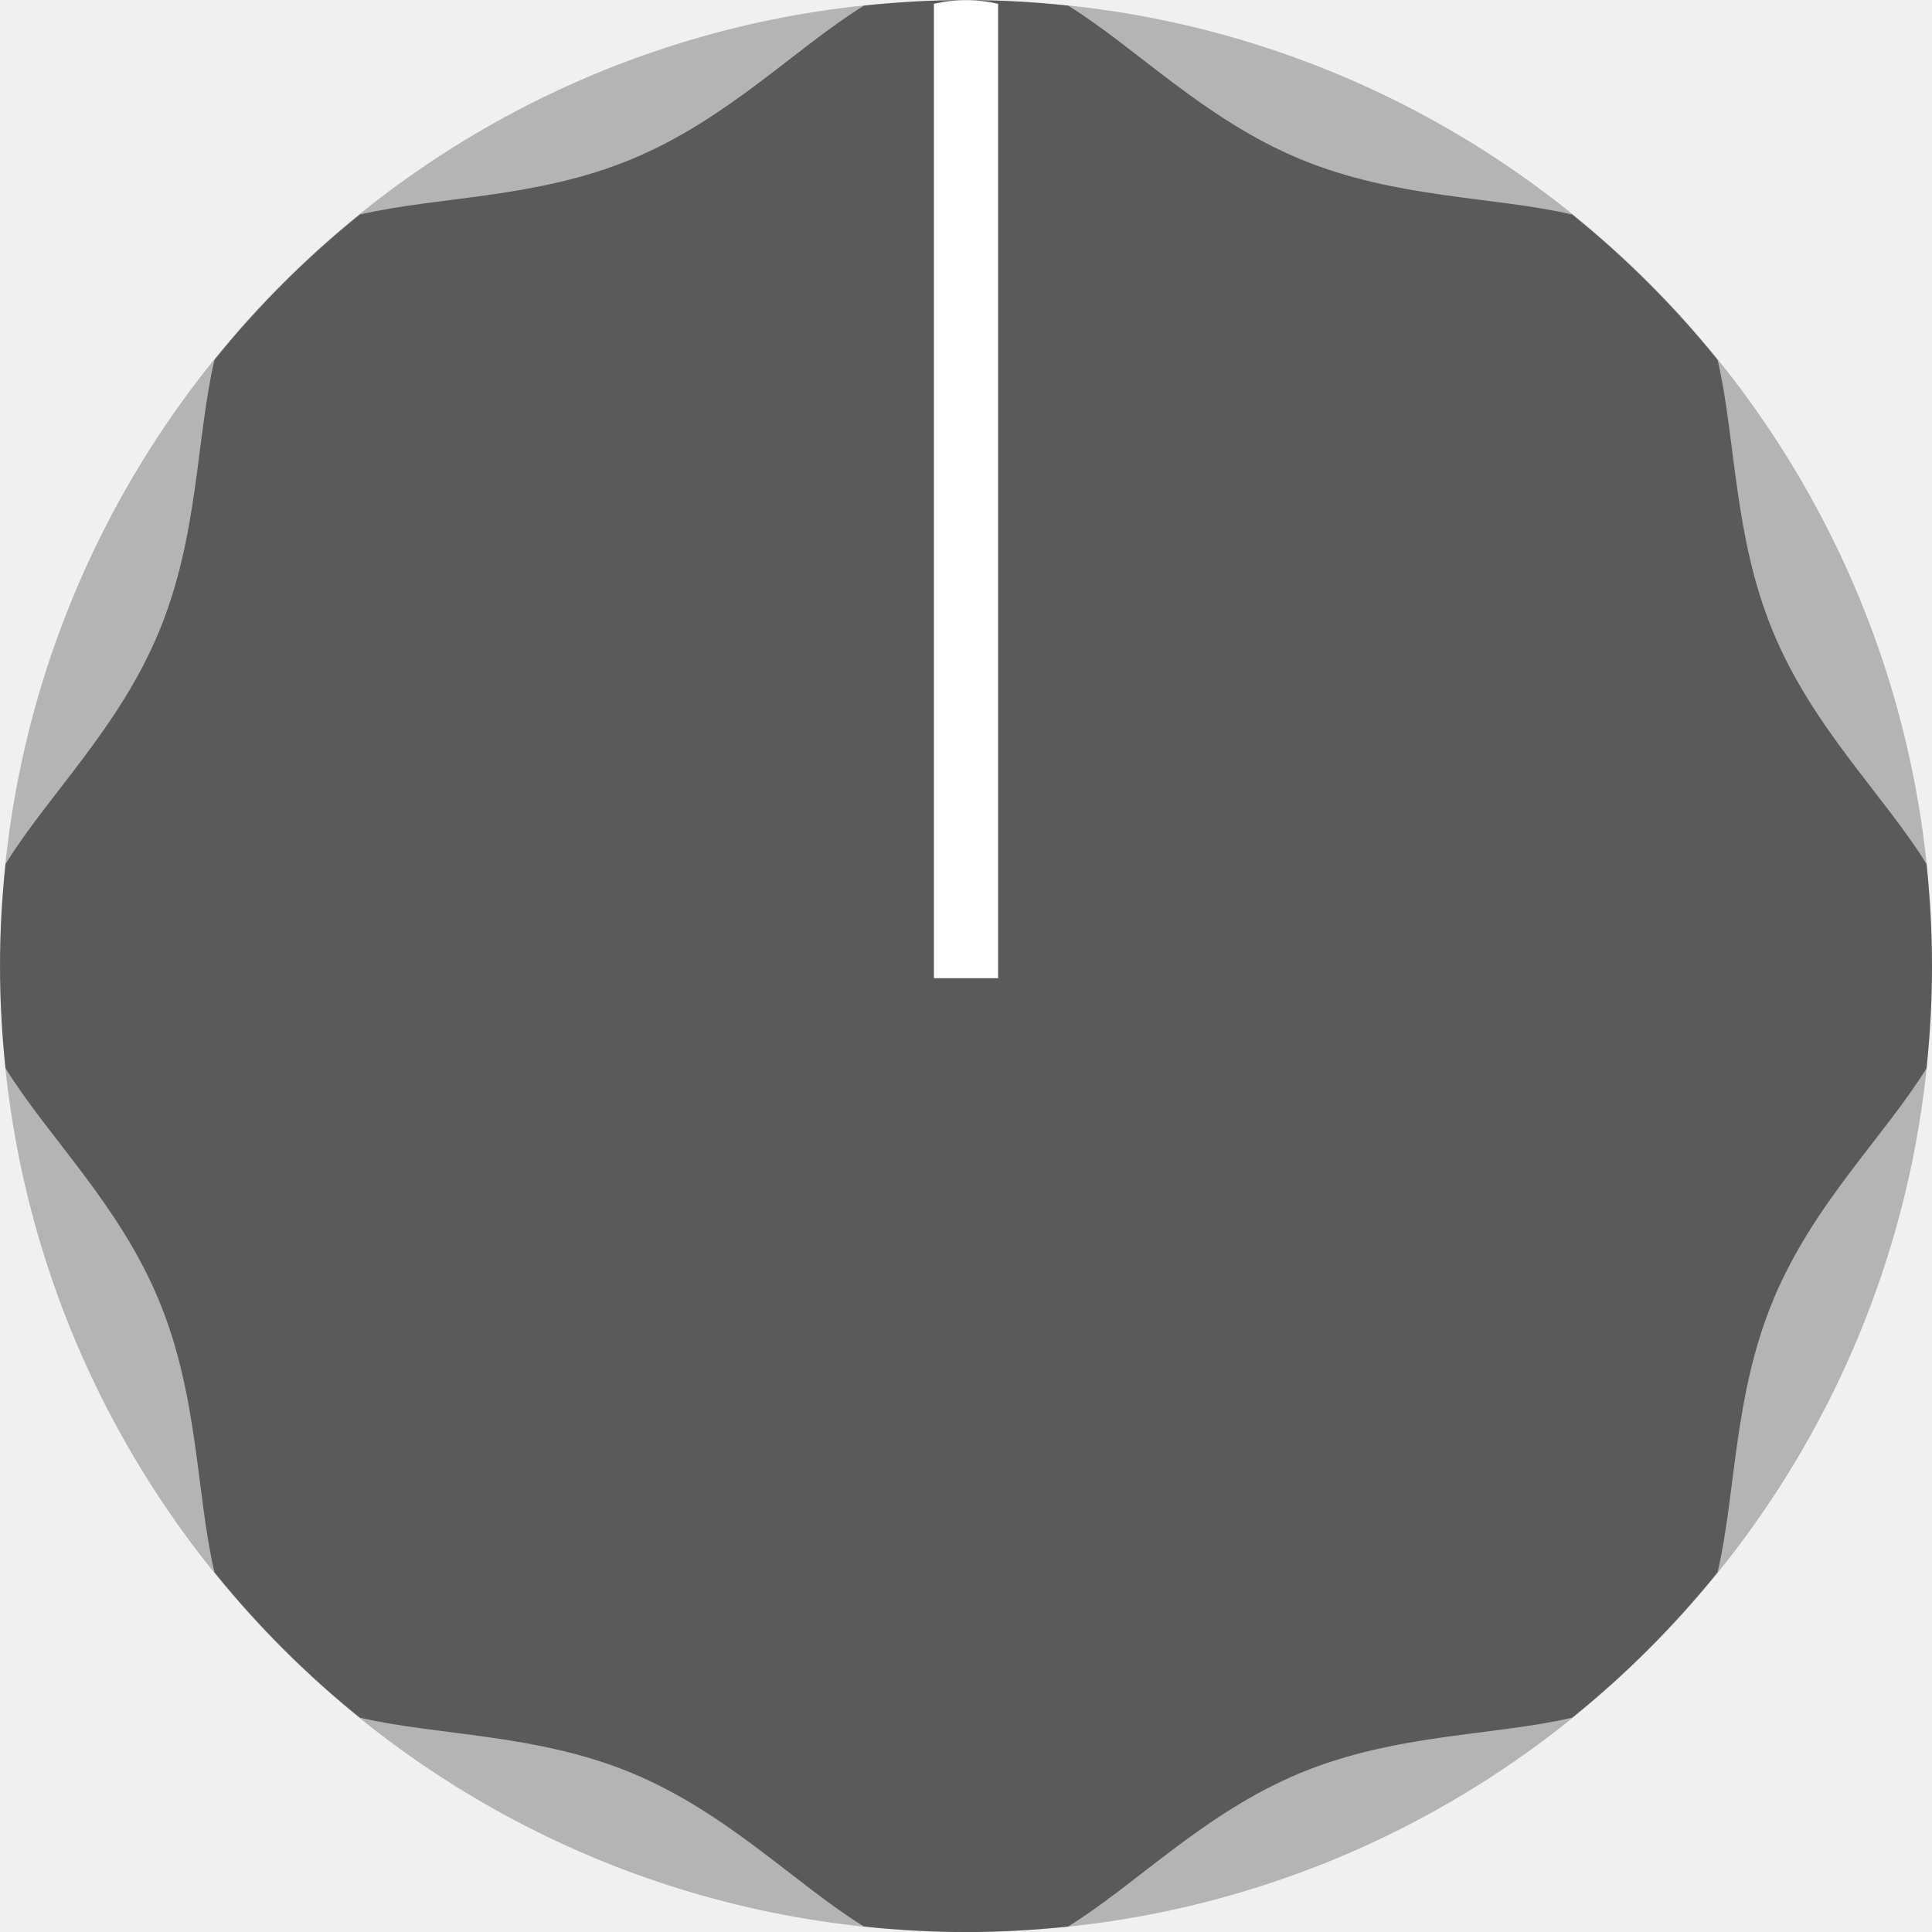
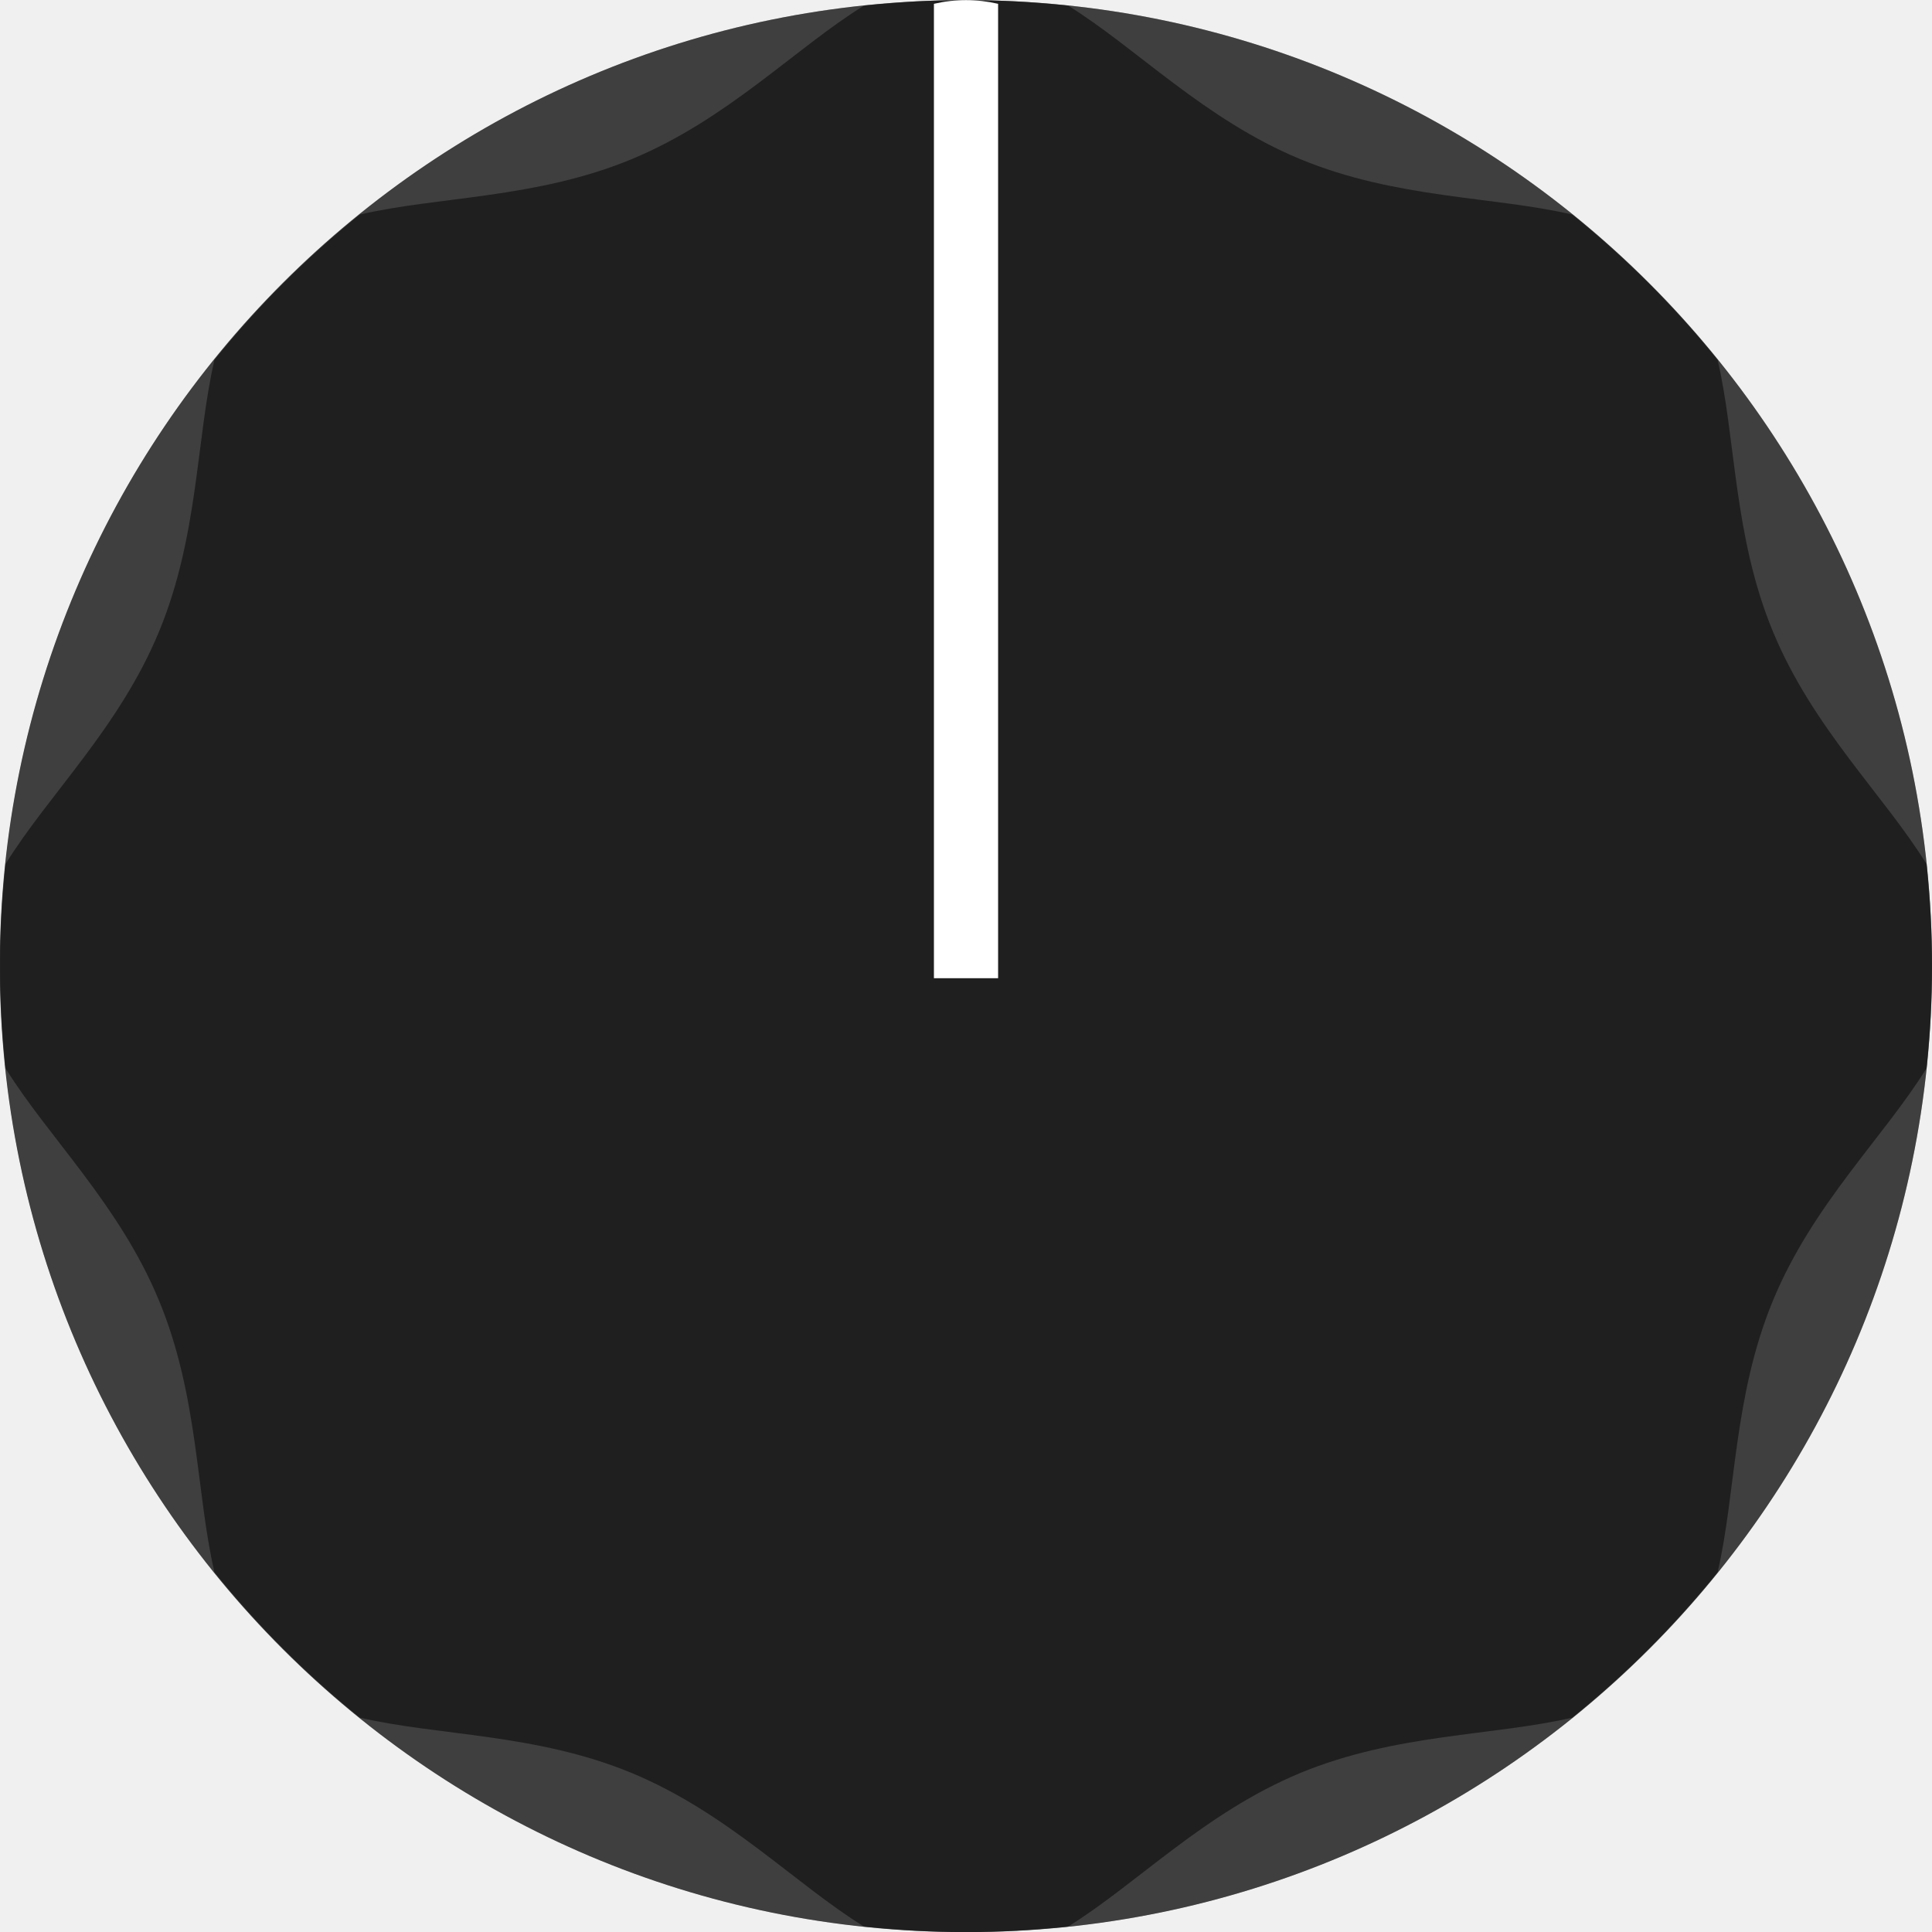
<svg xmlns="http://www.w3.org/2000/svg" width="9.525mm" height="9.525mm" viewBox="0 0 9.525 9.525" version="1.1" id="svg16908">
  <defs id="defs16902">
    <clipPath clipPathUnits="userSpaceOnUse" id="clipPath6367">
      <path d="M 0,3193 H 2089 V 0 H 0 Z" id="path6365" />
    </clipPath>
  </defs>
  <g id="layer1" transform="translate(-230.0959,-123.2324)">
+     <path id="path109718_1_" fill="url(#path109718_2_)" d="m 239.621,127.995 c 0,2.63 -2.132,4.763 -4.763,4.763 -2.63,0 -4.763,-2.133 -4.763,-4.763 0,-2.63 2.132,-4.762 4.763,-4.762 2.63,0 4.763,2.132 4.763,4.762" style="fill:#404040;fill-opacity:1;stroke-width:1" transform="translate(-9.791666e-7)" />
    <g id="g1" transform="matrix(3.779527,0,0,3.779528,-639.5577,-342.5279)" style="stroke-width:0.265">
      <g id="g2012" transform="matrix(0.07000337,0,0,-0.07000045,139.353,290.1346)" style="stroke-width:1.333">
        <g transform="translate(1332.265,2366.3)" id="g6443" style="stroke-width:1.333">
          <path id="path6445" style="display:inline;opacity:0.338;fill:#3d3d3d;fill-opacity:1;fill-rule:nonzero;stroke:none;stroke-width:1.333" d="m 0,0 c 0,-9.941 -8.06,-18 -18,-18 -9.941,0 -18,8.059 -18,18 0,9.941 8.059,18 18,18 C -8.06,18 0,9.941 0,0" />
        </g>
        <g transform="translate(1332.163,2368.202)" id="g6447" style="stroke-width:1.333">
          <path id="path6449" style="display:inline;opacity:0.5;fill:#000000;fill-opacity:1;fill-rule:evenodd;stroke:none;stroke-width:1.333" d="m 0,0 c -0.79,1.279 -2.12,2.537 -2.86,4.327 -0.74,1.784 -0.691,3.609 -1.033,5.067 -0.805,0.997 -1.711,1.902 -2.709,2.708 -1.459,0.341 -3.282,0.293 -5.068,1.033 -1.79,0.742 -3.048,2.069 -4.325,2.86 -0.625,0.066 -1.26,0.104 -1.902,0.104 -0.644,0 -1.279,-0.038 -1.903,-0.104 -1.279,-0.791 -2.537,-2.118 -4.327,-2.86 -1.784,-0.74 -3.607,-0.692 -5.067,-1.033 -0.997,-0.806 -1.904,-1.711 -2.708,-2.708 -0.342,-1.458 -0.294,-3.283 -1.035,-5.067 -0.74,-1.79 -2.069,-3.048 -2.858,-4.327 -0.066,-0.625 -0.103,-1.26 -0.103,-1.902 0,-0.643 0.037,-1.278 0.103,-1.905 0.789,-1.277 2.118,-2.535 2.858,-4.325 0.741,-1.784 0.693,-3.609 1.035,-5.066 0.804,-0.998 1.711,-1.904 2.708,-2.709 1.46,-0.342 3.283,-0.293 5.067,-1.032 1.79,-0.743 3.048,-2.071 4.327,-2.861 0.624,-0.065 1.259,-0.103 1.903,-0.103 0.642,0 1.277,0.038 1.902,0.103 1.277,0.79 2.535,2.118 4.325,2.861 1.786,0.739 3.609,0.69 5.068,1.032 0.998,0.805 1.904,1.711 2.709,2.709 0.342,1.457 0.293,3.282 1.033,5.066 0.74,1.79 2.07,3.048 2.86,4.325 0.065,0.627 0.102,1.262 0.102,1.905 C 0.102,-1.26 0.065,-0.625 0,0" />
        </g>
        <g transform="translate(1314.863,2384.231)" id="g6451" style="stroke-width:1.333">
          <path id="path6453" style="fill:#ffffff;fill-opacity:1;fill-rule:evenodd;stroke:none;stroke-width:1.333" d="M 0,0 C -0.195,0.045 -0.393,0.069 -0.598,0.069 -0.804,0.069 -1.002,0.045 -1.196,0 V -18.157 H 0 Z" />
        </g>
      </g>
    </g>
  </g>
</svg>
